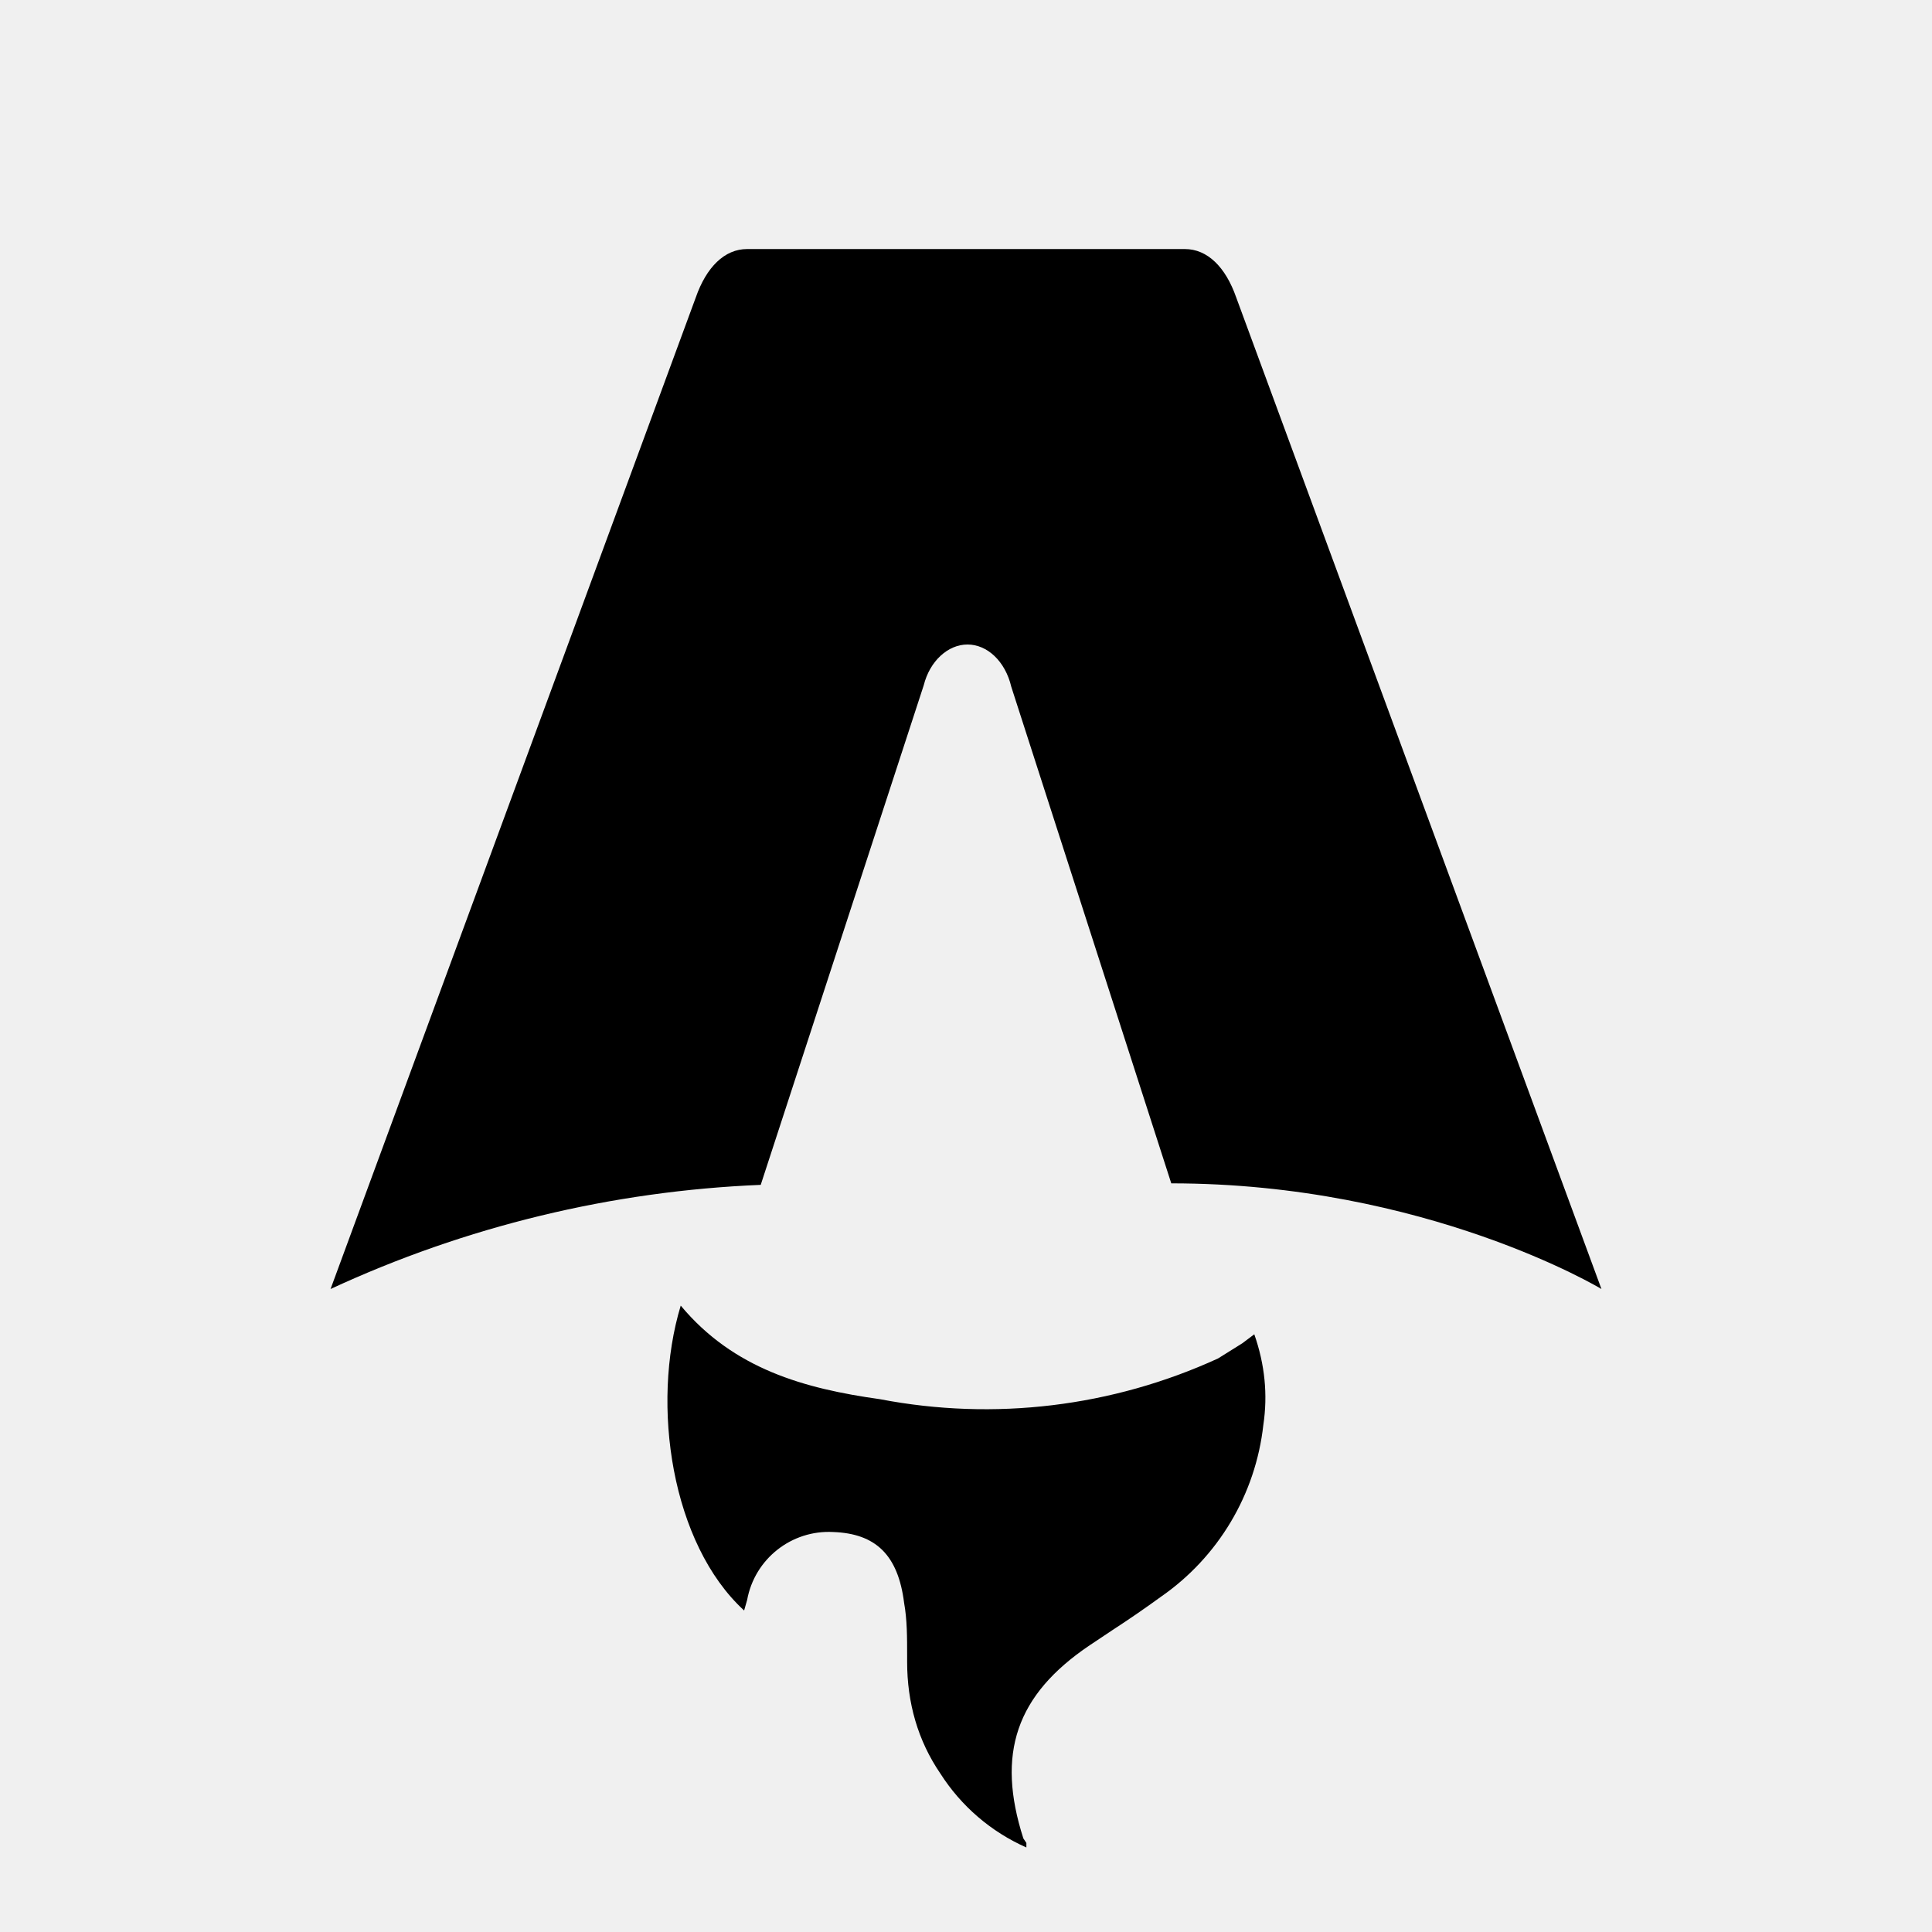
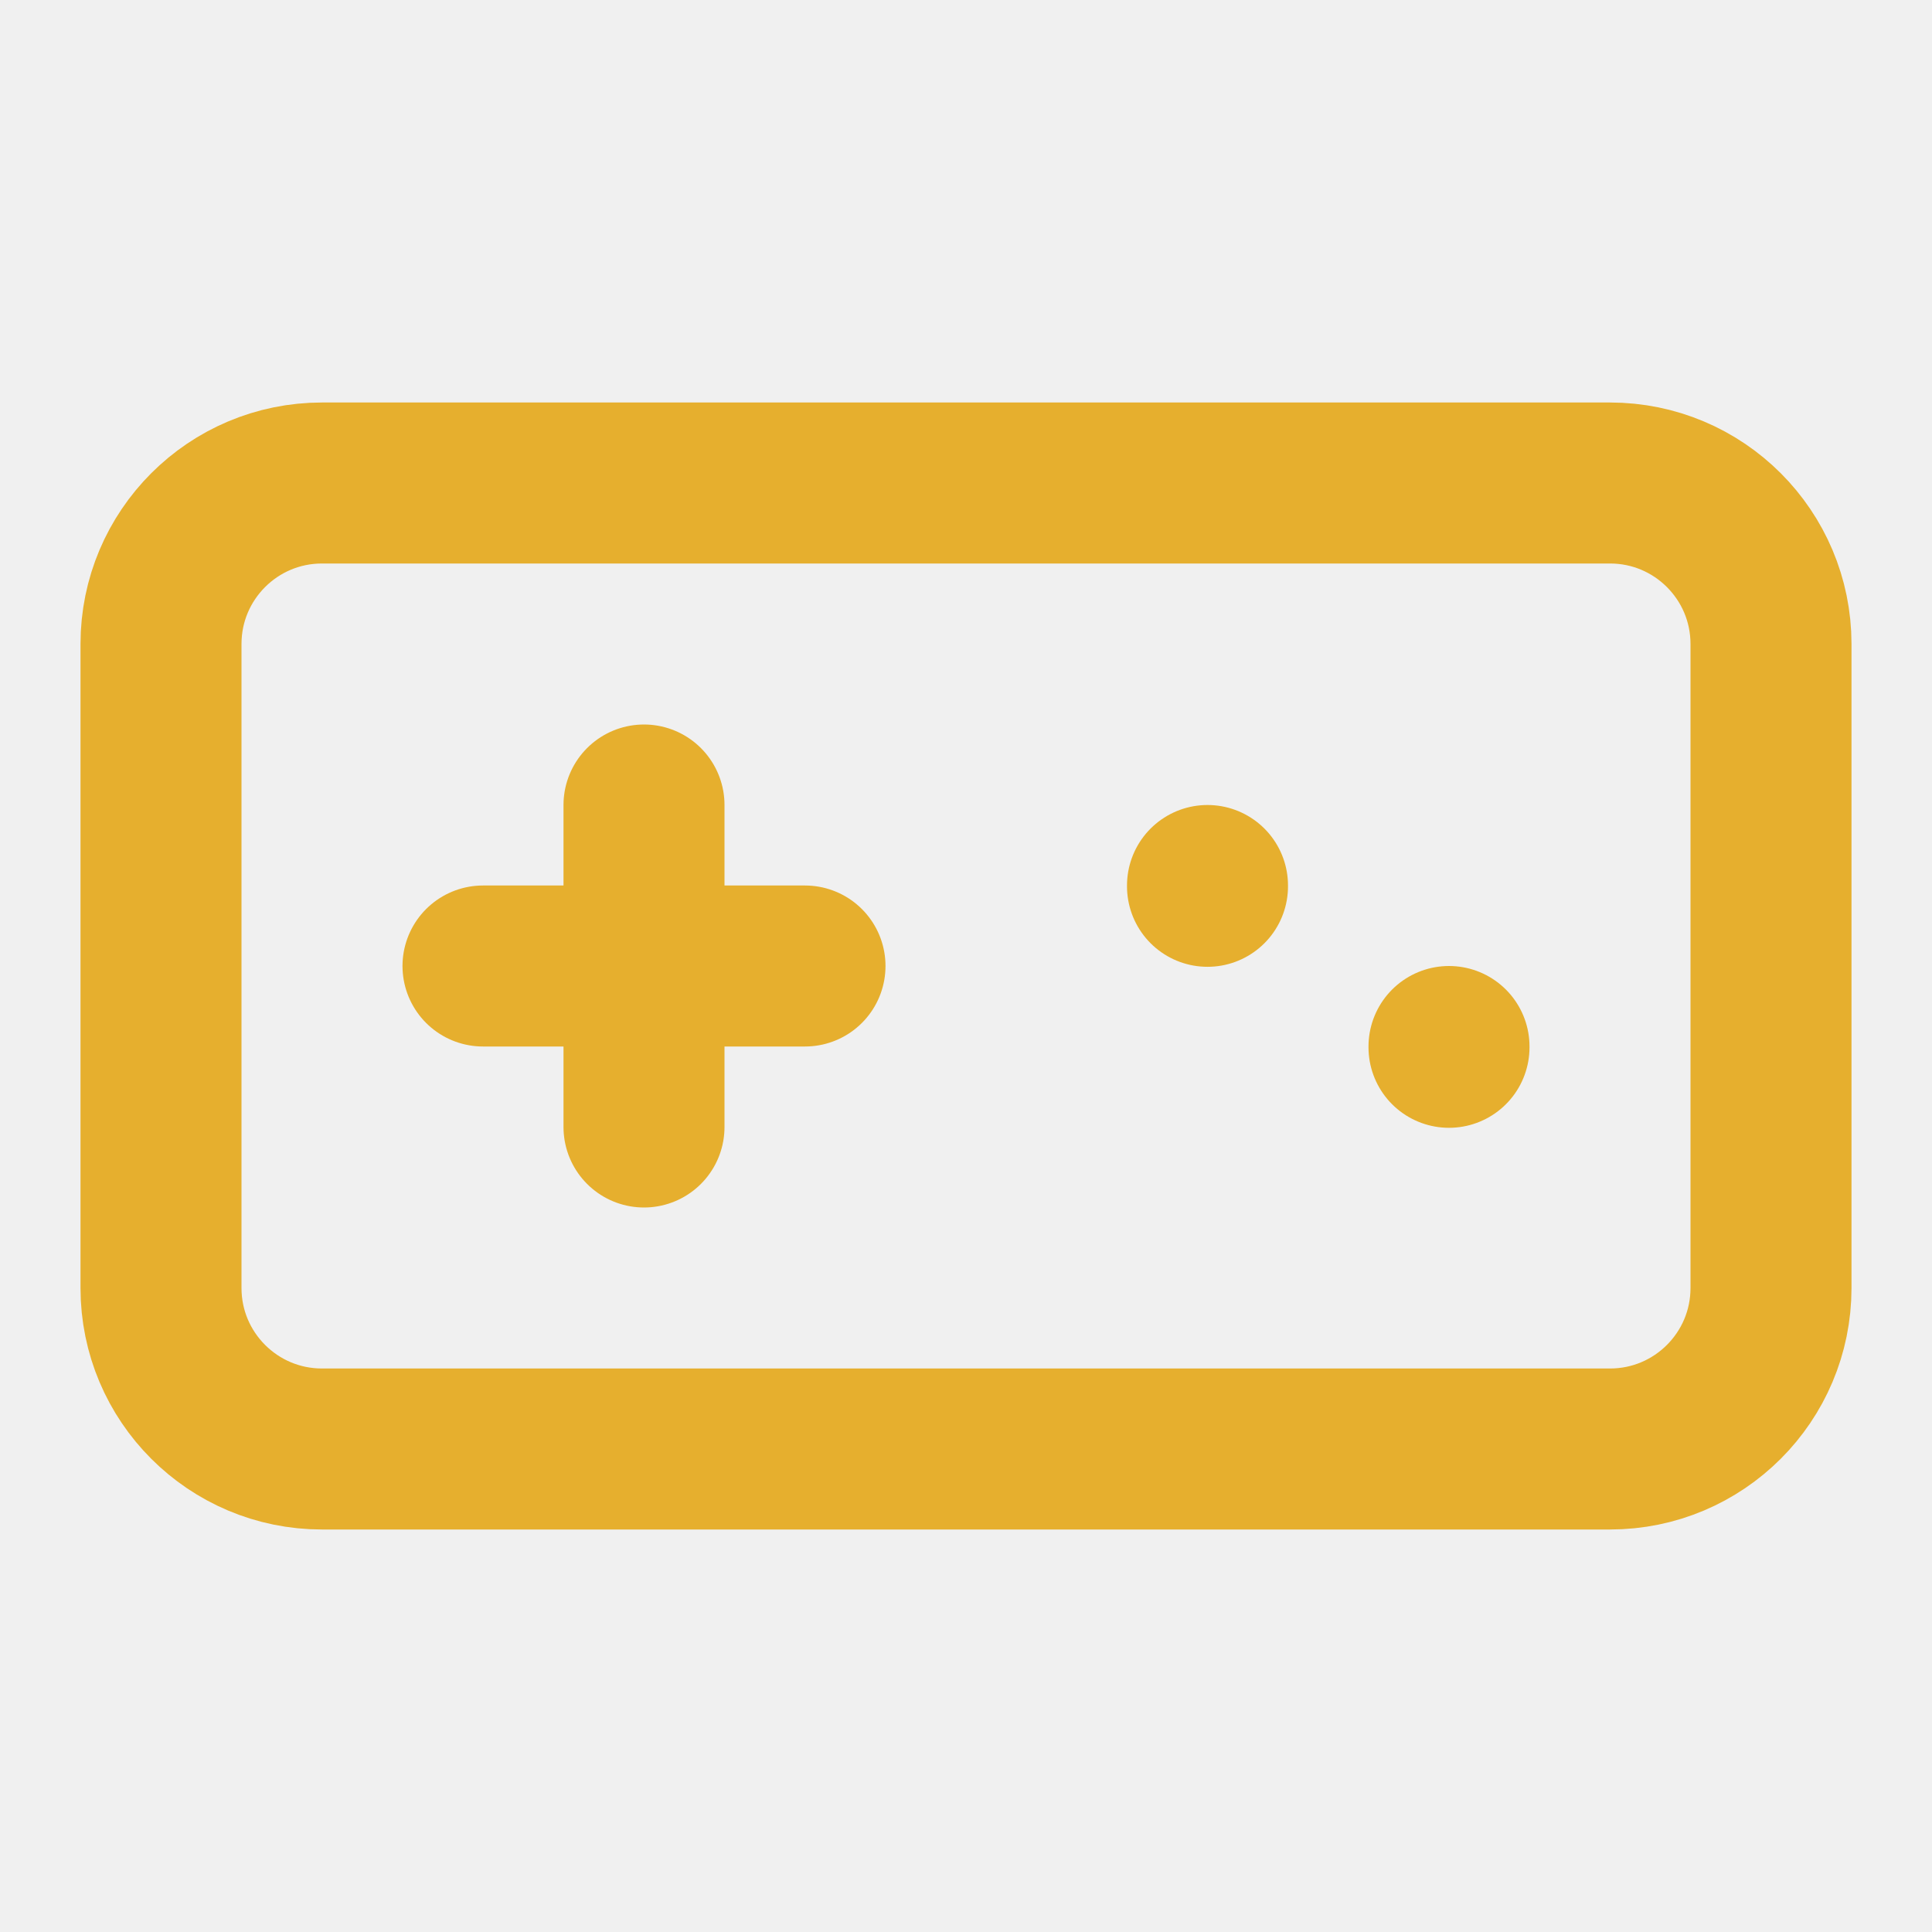
- <svg xmlns="http://www.w3.org/2000/svg" fill="none" viewBox="0 0 128 128">
-   <path d="M50.4 78.5a75.1 75.1 0 0 0-28.5 6.9l24.2-65.7c.7-2 1.9-3.2 3.4-3.2h29c1.5 0 2.7 1.2 3.4 3.2l24.2 65.7s-11.6-7-28.5-7L67 45.5c-.4-1.7-1.6-2.8-2.9-2.8-1.3 0-2.5 1.1-2.9 2.7L50.4 78.5Zm-1.1 28.2Zm-4.2-20.2c-2 6.6-.6 15.8 4.2 20.2a17.5 17.5 0 0 1 .2-.7 5.5 5.5 0 0 1 5.7-4.5c2.8.1 4.3 1.5 4.7 4.7.2 1.1.2 2.3.2 3.5v.4c0 2.7.7 5.2 2.2 7.4a13 13 0 0 0 5.7 4.9v-.3l-.2-.3c-1.8-5.6-.5-9.5 4.4-12.8l1.5-1a73 73 0 0 0 3.2-2.2 16 16 0 0 0 6.8-11.4c.3-2 .1-4-.6-6l-.8.6-1.6 1a37 37 0 0 1-22.4 2.7c-5-.7-9.7-2-13.2-6.2Z" />
-   <style>
-         path { fill: #000; }
-         @media (prefers-color-scheme: dark) {
-             path { fill: #FFF; }
-         }
-     </style>
+ <svg xmlns="http://www.w3.org/2000/svg" width="24" height="24" viewBox="0 0 24 24" fill="none" stroke="#e6af2e" stroke-width="2" stroke-linecap="round" stroke-linejoin="round" class="icon icon-tabler icons-tabler-outline icon-tabler-device-gamepad">
+   <path stroke="none" d="M0 0h24v24H0z" fill="none" />
+   <path d="M2 8a2 2 0 0 1 2 -2h16a2 2 0 0 1 2 2v8a2 2 0 0 1 -2 2h-16a2 2 0 0 1 -2 -2l0 -8" />
+   <path d="M6 12h4m-2 -2v4" />
+   <path d="M15 11l0 .01" />
+   <path d="M18 13l0 .01" />
</svg>
